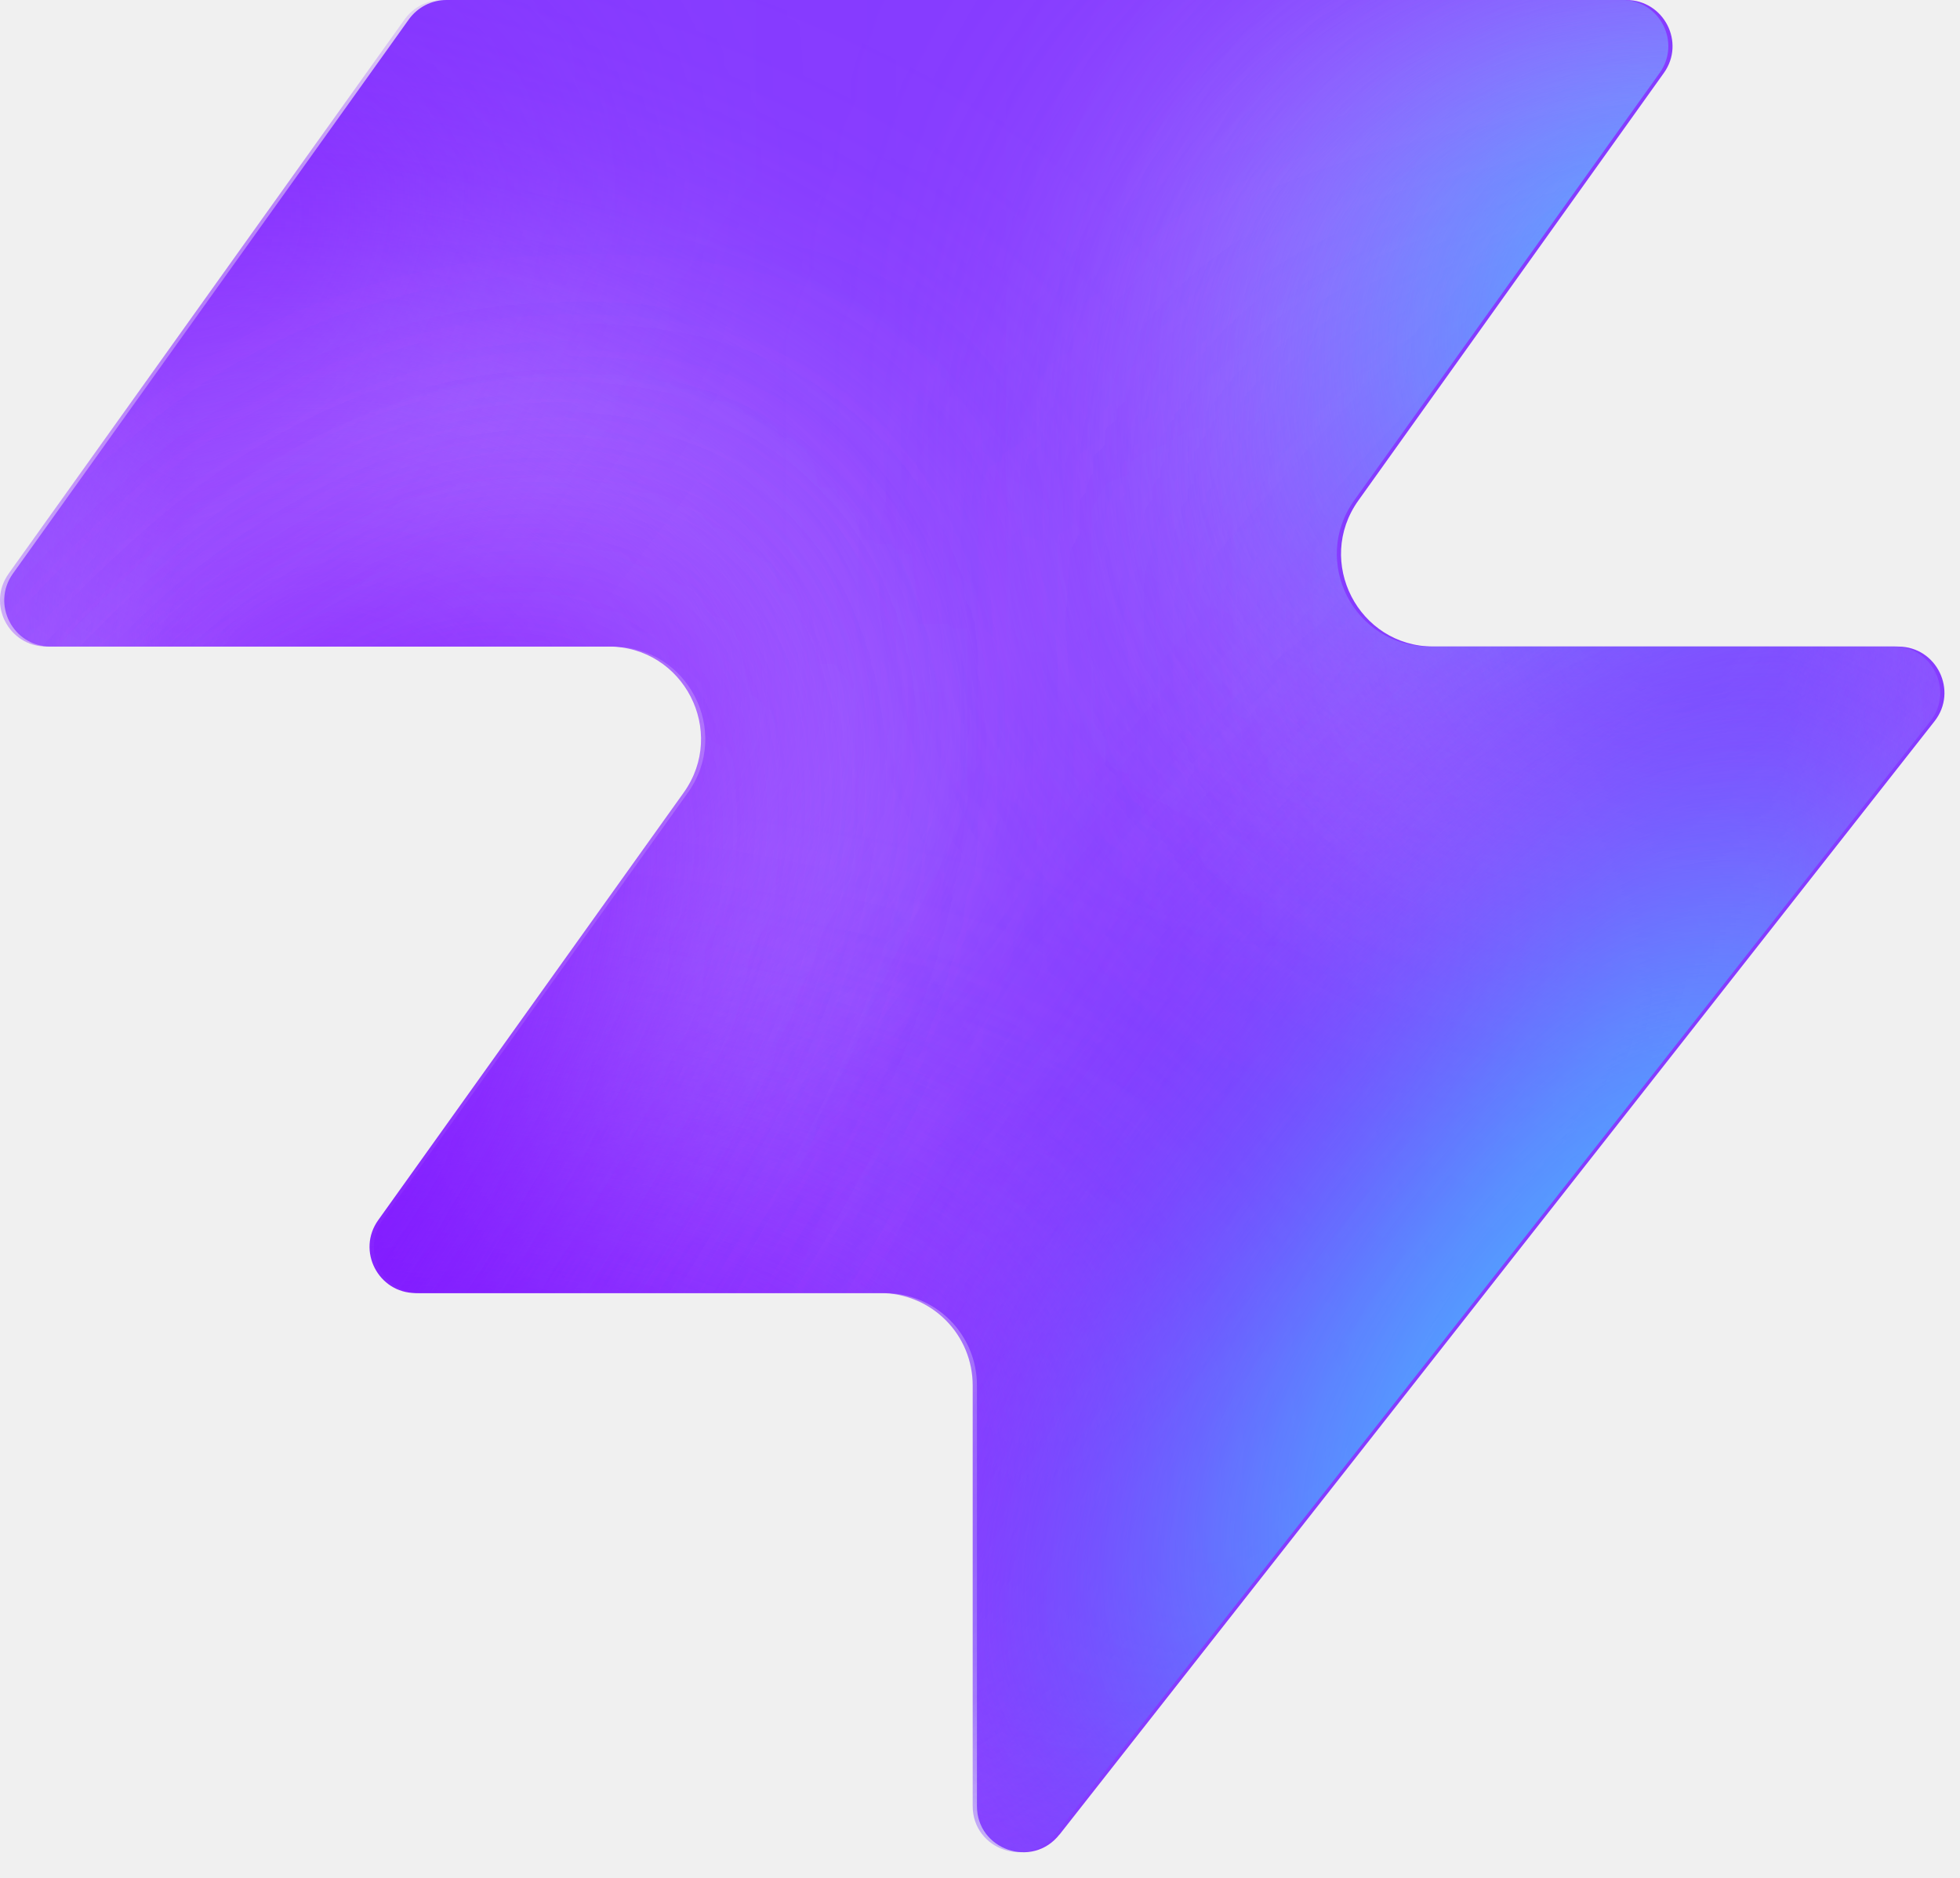
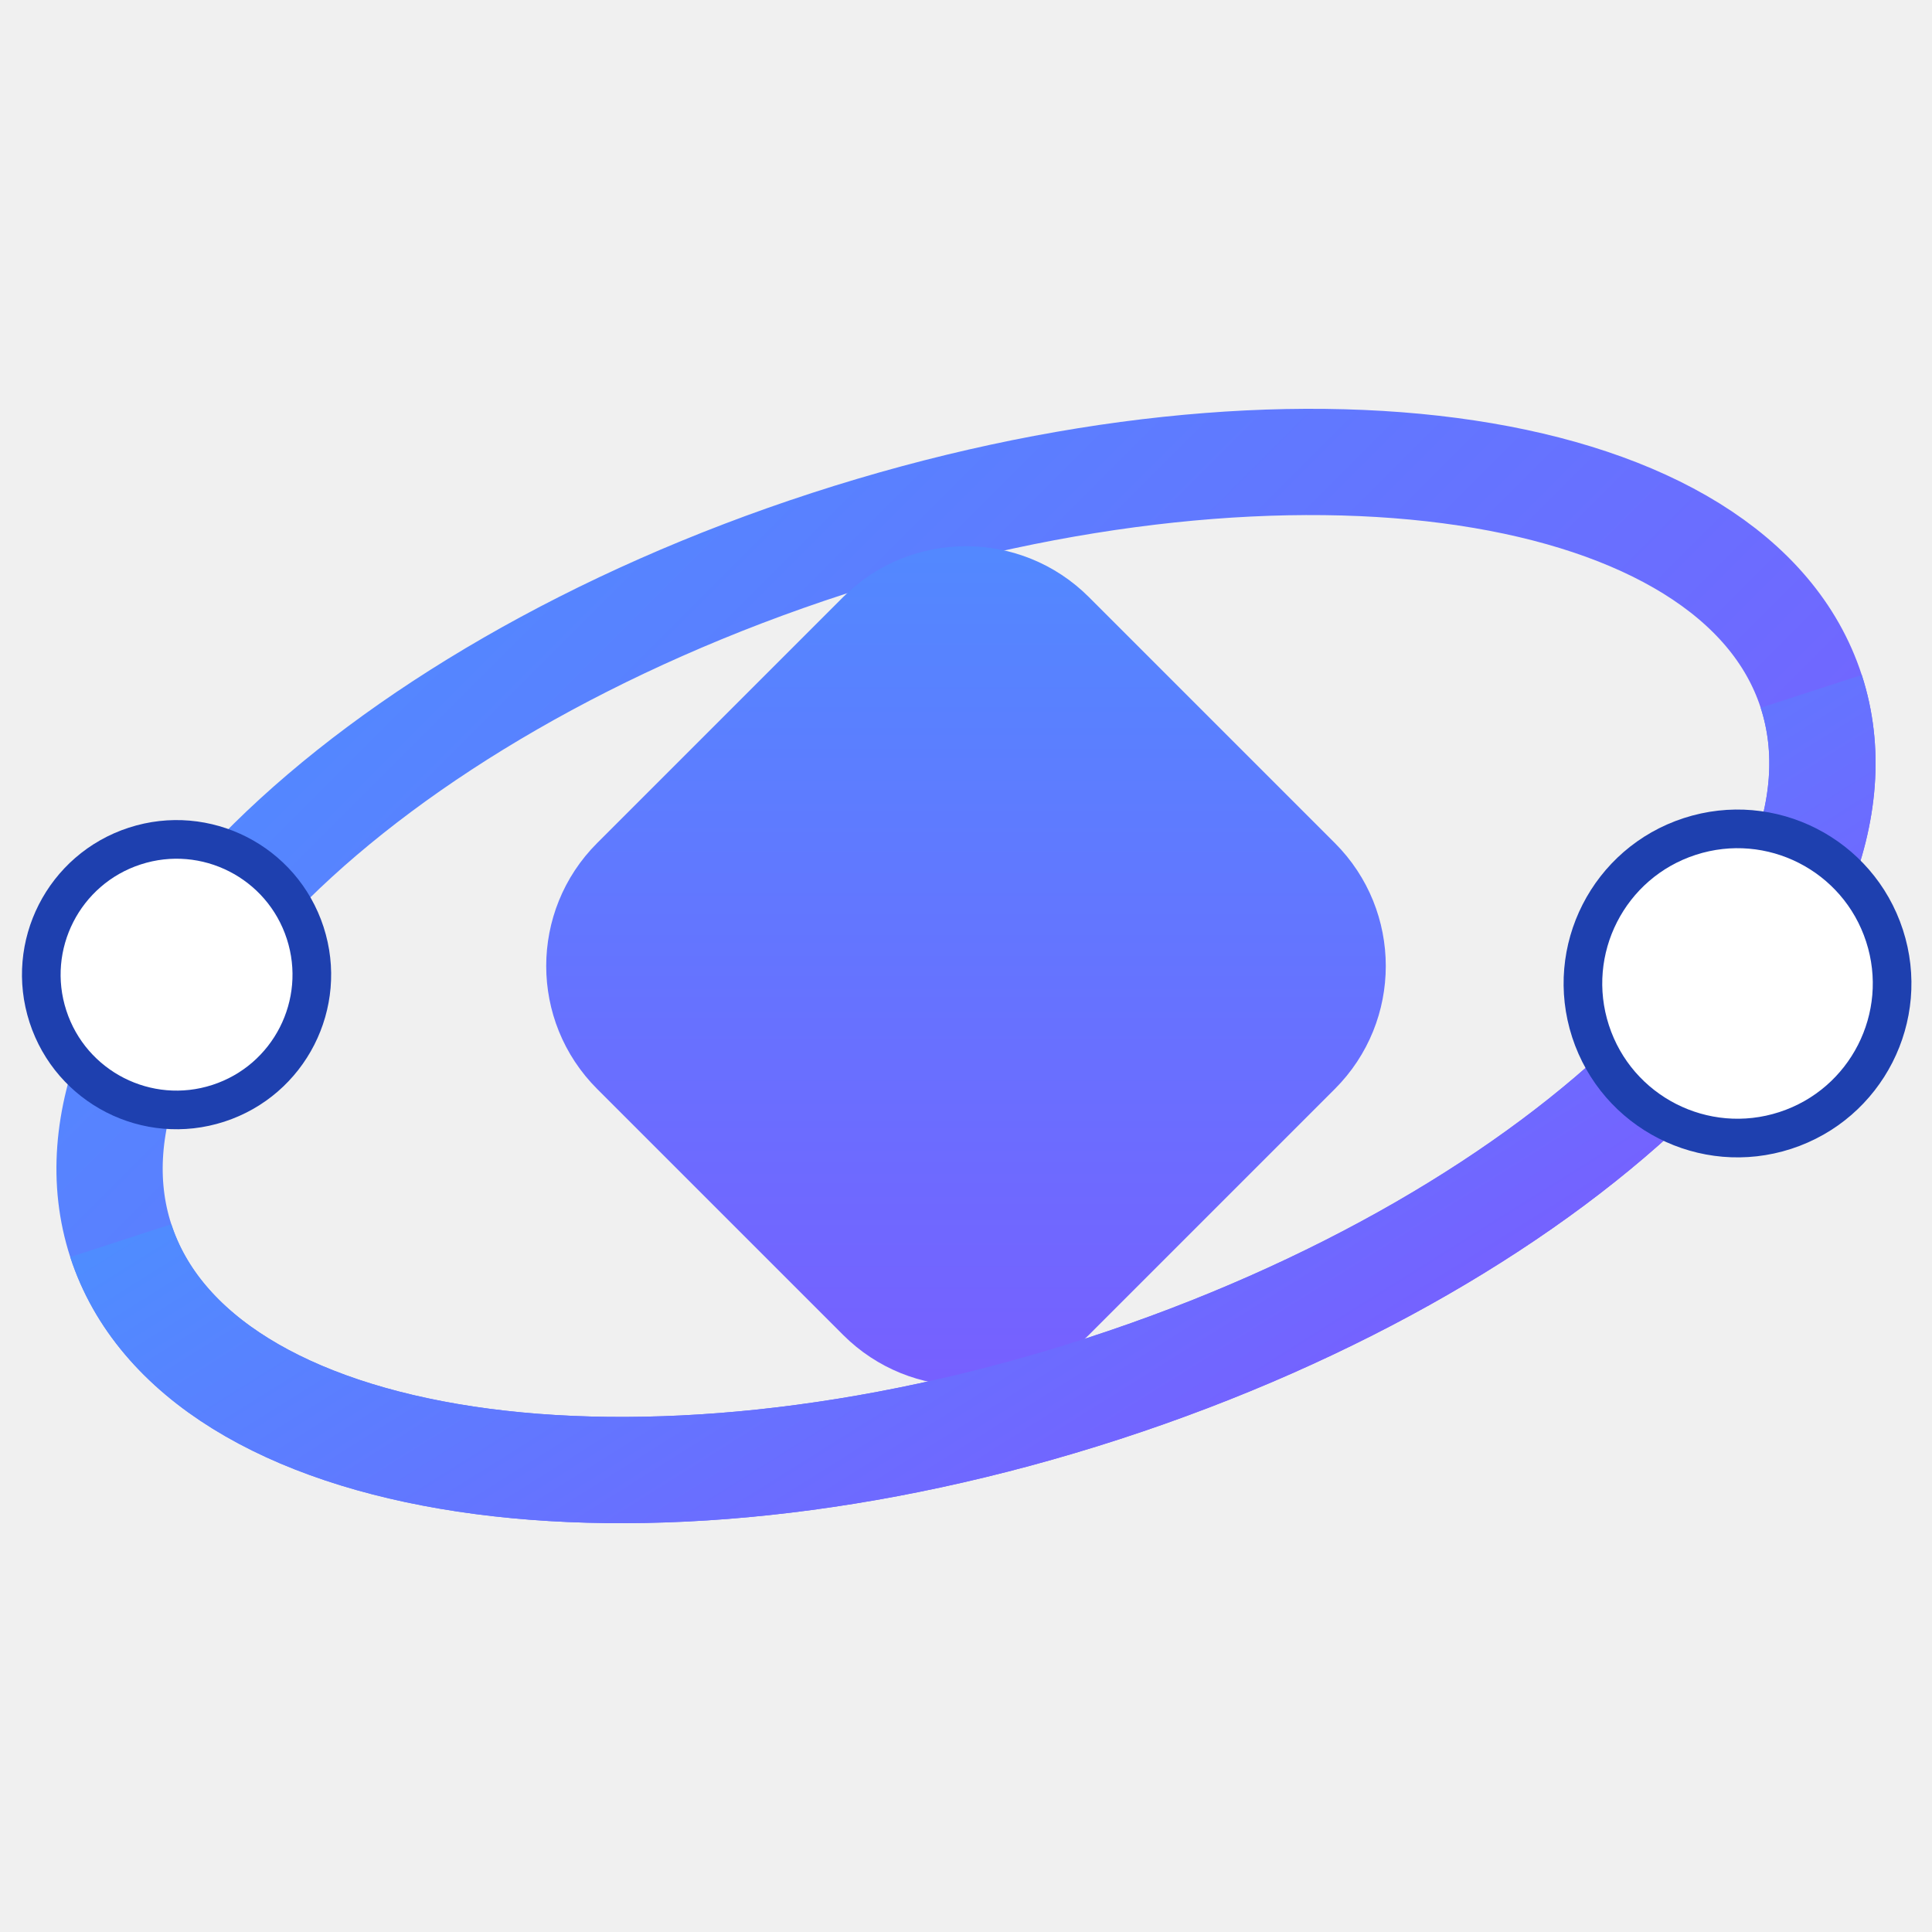
- <svg xmlns="http://www.w3.org/2000/svg" width="48" height="46" fill="none" viewBox="0 0 48 46">
-   <path fill="#863bff" d="M25.946 44.938c-.664.845-2.021.375-2.021-.698V33.937a2.26 2.26 0 0 0-2.262-2.262H10.287c-.92 0-1.456-1.04-.92-1.788l7.48-10.471c1.07-1.497 0-3.578-1.842-3.578H1.237c-.92 0-1.456-1.04-.92-1.788L10.013.474c.214-.297.556-.474.92-.474h28.894c.92 0 1.456 1.04.92 1.788l-7.48 10.471c-1.07 1.498 0 3.579 1.842 3.579h11.377c.943 0 1.473 1.088.89 1.83L25.947 44.94z" style="fill:#863bff;fill:color(display-p3 .525 .23 1);fill-opacity:1" />
-   <mask id="a" width="48" height="46" x="0" y="0" maskUnits="userSpaceOnUse" style="mask-type:alpha">
-     <path fill="#000" d="M25.842 44.938c-.664.844-2.021.375-2.021-.698V33.937a2.26 2.26 0 0 0-2.262-2.262H10.183c-.92 0-1.456-1.04-.92-1.788l7.48-10.471c1.07-1.498 0-3.579-1.842-3.579H1.133c-.92 0-1.456-1.04-.92-1.787L9.91.473c.214-.297.556-.474.92-.474h28.894c.92 0 1.456 1.04.92 1.788l-7.48 10.471c-1.07 1.498 0 3.578 1.842 3.578h11.377c.943 0 1.473 1.088.89 1.832L25.843 44.94z" style="fill:#000;fill-opacity:1" />
-   </mask>
-   <g mask="url(#a)">
-     <g filter="url(#b)">
-       <ellipse cx="5.508" cy="14.704" fill="#ede6ff" rx="5.508" ry="14.704" style="fill:#ede6ff;fill:color(display-p3 .927 .903 1);fill-opacity:1" transform="matrix(.00324 1 1 -.00324 -4.47 31.516)" />
-     </g>
-     <g filter="url(#c)">
-       <ellipse cx="10.399" cy="29.851" fill="#ede6ff" rx="10.399" ry="29.851" style="fill:#ede6ff;fill:color(display-p3 .927 .903 1);fill-opacity:1" transform="matrix(.00324 1 1 -.00324 -39.328 7.883)" />
-     </g>
-     <g filter="url(#d)">
-       <ellipse cx="5.508" cy="30.487" fill="#7e14ff" rx="5.508" ry="30.487" style="fill:#7e14ff;fill:color(display-p3 .492 .077 1);fill-opacity:1" transform="rotate(89.814 -25.913 -14.639)scale(1 -1)" />
-     </g>
-     <g filter="url(#e)">
-       <ellipse cx="5.508" cy="30.599" fill="#7e14ff" rx="5.508" ry="30.599" style="fill:#7e14ff;fill:color(display-p3 .492 .077 1);fill-opacity:1" transform="rotate(89.814 -32.644 -3.334)scale(1 -1)" />
-     </g>
-     <g filter="url(#f)">
-       <ellipse cx="5.508" cy="30.599" fill="#7e14ff" rx="5.508" ry="30.599" style="fill:#7e14ff;fill:color(display-p3 .492 .077 1);fill-opacity:1" transform="matrix(.00324 1 1 -.00324 -34.34 30.47)" />
-     </g>
-     <g filter="url(#g)">
-       <ellipse cx="14.072" cy="22.078" fill="#ede6ff" rx="14.072" ry="22.078" style="fill:#ede6ff;fill:color(display-p3 .927 .903 1);fill-opacity:1" transform="rotate(93.35 24.506 48.493)scale(-1 1)" />
-     </g>
-     <g filter="url(#h)">
-       <ellipse cx="3.47" cy="21.501" fill="#7e14ff" rx="3.47" ry="21.501" style="fill:#7e14ff;fill:color(display-p3 .492 .077 1);fill-opacity:1" transform="rotate(89.009 28.708 47.59)scale(-1 1)" />
-     </g>
-     <g filter="url(#i)">
-       <ellipse cx="3.47" cy="21.501" fill="#7e14ff" rx="3.47" ry="21.501" style="fill:#7e14ff;fill:color(display-p3 .492 .077 1);fill-opacity:1" transform="rotate(89.009 28.708 47.59)scale(-1 1)" />
-     </g>
-     <g filter="url(#j)">
-       <ellipse cx=".387" cy="8.972" fill="#7e14ff" rx="4.407" ry="29.108" style="fill:#7e14ff;fill:color(display-p3 .492 .077 1);fill-opacity:1" transform="rotate(39.51 .387 8.972)" />
-     </g>
-     <g filter="url(#k)">
-       <ellipse cx="47.523" cy="-6.092" fill="#7e14ff" rx="4.407" ry="29.108" style="fill:#7e14ff;fill:color(display-p3 .492 .077 1);fill-opacity:1" transform="rotate(37.892 47.523 -6.092)" />
-     </g>
-     <g filter="url(#l)">
-       <ellipse cx="41.412" cy="6.333" fill="#47bfff" rx="5.971" ry="9.665" style="fill:#47bfff;fill:color(display-p3 .28 .748 1);fill-opacity:1" transform="rotate(37.892 41.412 6.333)" />
-     </g>
-     <g filter="url(#m)">
-       <ellipse cx="-1.879" cy="38.332" fill="#7e14ff" rx="4.407" ry="29.108" style="fill:#7e14ff;fill:color(display-p3 .492 .077 1);fill-opacity:1" transform="rotate(37.892 -1.88 38.332)" />
-     </g>
-     <g filter="url(#n)">
-       <ellipse cx="-1.879" cy="38.332" fill="#7e14ff" rx="4.407" ry="29.108" style="fill:#7e14ff;fill:color(display-p3 .492 .077 1);fill-opacity:1" transform="rotate(37.892 -1.88 38.332)" />
-     </g>
-     <g filter="url(#o)">
-       <ellipse cx="35.651" cy="29.907" fill="#7e14ff" rx="4.407" ry="29.108" style="fill:#7e14ff;fill:color(display-p3 .492 .077 1);fill-opacity:1" transform="rotate(37.892 35.651 29.907)" />
-     </g>
-     <g filter="url(#p)">
-       <ellipse cx="38.418" cy="32.4" fill="#47bfff" rx="5.971" ry="15.297" style="fill:#47bfff;fill:color(display-p3 .28 .748 1);fill-opacity:1" transform="rotate(37.892 38.418 32.4)" />
-     </g>
+ <svg xmlns="http://www.w3.org/2000/svg" viewBox="0 0 100 100" role="img">
+   <defs>
+     <linearGradient id="hw" x1="0" y1="0" x2="1" y2="1">
+       <stop offset="0" stop-color="#4f8cff" />
+       <stop offset="1" stop-color="#7a5cff" />
+     </linearGradient>
+   </defs>
+   <g transform="rotate(-18 50 50)">
+     <ellipse cx="50" cy="50" rx="46" ry="23" fill="none" stroke="url(#hw)" stroke-width="5.5" />
+     <circle cx="11" cy="37.8" r="7" fill="#ffffff" stroke="#1e40af" stroke-width="2" />
  </g>
-   <defs>
-     <filter id="b" width="60.045" height="41.654" x="-19.77" y="16.149" color-interpolation-filters="sRGB" filterUnits="userSpaceOnUse">
-       <feFlood flood-opacity="0" result="BackgroundImageFix" />
-       <feBlend in="SourceGraphic" in2="BackgroundImageFix" result="shape" />
-       <feGaussianBlur result="effect1_foregroundBlur_2002_17158" stdDeviation="7.659" />
-     </filter>
-     <filter id="c" width="90.34" height="51.437" x="-54.613" y="-7.533" color-interpolation-filters="sRGB" filterUnits="userSpaceOnUse">
-       <feFlood flood-opacity="0" result="BackgroundImageFix" />
-       <feBlend in="SourceGraphic" in2="BackgroundImageFix" result="shape" />
-       <feGaussianBlur result="effect1_foregroundBlur_2002_17158" stdDeviation="7.659" />
-     </filter>
-     <filter id="d" width="79.355" height="29.4" x="-49.64" y="2.03" color-interpolation-filters="sRGB" filterUnits="userSpaceOnUse">
-       <feFlood flood-opacity="0" result="BackgroundImageFix" />
-       <feBlend in="SourceGraphic" in2="BackgroundImageFix" result="shape" />
-       <feGaussianBlur result="effect1_foregroundBlur_2002_17158" stdDeviation="4.596" />
-     </filter>
-     <filter id="e" width="79.579" height="29.4" x="-45.045" y="20.029" color-interpolation-filters="sRGB" filterUnits="userSpaceOnUse">
-       <feFlood flood-opacity="0" result="BackgroundImageFix" />
-       <feBlend in="SourceGraphic" in2="BackgroundImageFix" result="shape" />
-       <feGaussianBlur result="effect1_foregroundBlur_2002_17158" stdDeviation="4.596" />
-     </filter>
-     <filter id="f" width="79.579" height="29.4" x="-43.513" y="21.178" color-interpolation-filters="sRGB" filterUnits="userSpaceOnUse">
-       <feFlood flood-opacity="0" result="BackgroundImageFix" />
-       <feBlend in="SourceGraphic" in2="BackgroundImageFix" result="shape" />
-       <feGaussianBlur result="effect1_foregroundBlur_2002_17158" stdDeviation="4.596" />
-     </filter>
-     <filter id="g" width="74.749" height="58.852" x="15.756" y="-17.901" color-interpolation-filters="sRGB" filterUnits="userSpaceOnUse">
-       <feFlood flood-opacity="0" result="BackgroundImageFix" />
-       <feBlend in="SourceGraphic" in2="BackgroundImageFix" result="shape" />
-       <feGaussianBlur result="effect1_foregroundBlur_2002_17158" stdDeviation="7.659" />
-     </filter>
-     <filter id="h" width="61.377" height="25.362" x="23.548" y="2.284" color-interpolation-filters="sRGB" filterUnits="userSpaceOnUse">
-       <feFlood flood-opacity="0" result="BackgroundImageFix" />
-       <feBlend in="SourceGraphic" in2="BackgroundImageFix" result="shape" />
-       <feGaussianBlur result="effect1_foregroundBlur_2002_17158" stdDeviation="4.596" />
-     </filter>
-     <filter id="i" width="61.377" height="25.362" x="23.548" y="2.284" color-interpolation-filters="sRGB" filterUnits="userSpaceOnUse">
-       <feFlood flood-opacity="0" result="BackgroundImageFix" />
-       <feBlend in="SourceGraphic" in2="BackgroundImageFix" result="shape" />
-       <feGaussianBlur result="effect1_foregroundBlur_2002_17158" stdDeviation="4.596" />
-     </filter>
-     <filter id="j" width="56.045" height="63.649" x="-27.636" y="-22.853" color-interpolation-filters="sRGB" filterUnits="userSpaceOnUse">
-       <feFlood flood-opacity="0" result="BackgroundImageFix" />
-       <feBlend in="SourceGraphic" in2="BackgroundImageFix" result="shape" />
-       <feGaussianBlur result="effect1_foregroundBlur_2002_17158" stdDeviation="4.596" />
-     </filter>
-     <filter id="k" width="54.814" height="64.646" x="20.116" y="-38.415" color-interpolation-filters="sRGB" filterUnits="userSpaceOnUse">
-       <feFlood flood-opacity="0" result="BackgroundImageFix" />
-       <feBlend in="SourceGraphic" in2="BackgroundImageFix" result="shape" />
-       <feGaussianBlur result="effect1_foregroundBlur_2002_17158" stdDeviation="4.596" />
-     </filter>
-     <filter id="l" width="33.541" height="35.313" x="24.641" y="-11.323" color-interpolation-filters="sRGB" filterUnits="userSpaceOnUse">
-       <feFlood flood-opacity="0" result="BackgroundImageFix" />
-       <feBlend in="SourceGraphic" in2="BackgroundImageFix" result="shape" />
-       <feGaussianBlur result="effect1_foregroundBlur_2002_17158" stdDeviation="4.596" />
-     </filter>
-     <filter id="m" width="54.814" height="64.646" x="-29.286" y="6.009" color-interpolation-filters="sRGB" filterUnits="userSpaceOnUse">
-       <feFlood flood-opacity="0" result="BackgroundImageFix" />
-       <feBlend in="SourceGraphic" in2="BackgroundImageFix" result="shape" />
-       <feGaussianBlur result="effect1_foregroundBlur_2002_17158" stdDeviation="4.596" />
-     </filter>
-     <filter id="n" width="54.814" height="64.646" x="-29.286" y="6.009" color-interpolation-filters="sRGB" filterUnits="userSpaceOnUse">
-       <feFlood flood-opacity="0" result="BackgroundImageFix" />
-       <feBlend in="SourceGraphic" in2="BackgroundImageFix" result="shape" />
-       <feGaussianBlur result="effect1_foregroundBlur_2002_17158" stdDeviation="4.596" />
-     </filter>
-     <filter id="o" width="54.814" height="64.646" x="8.244" y="-2.416" color-interpolation-filters="sRGB" filterUnits="userSpaceOnUse">
-       <feFlood flood-opacity="0" result="BackgroundImageFix" />
-       <feBlend in="SourceGraphic" in2="BackgroundImageFix" result="shape" />
-       <feGaussianBlur result="effect1_foregroundBlur_2002_17158" stdDeviation="4.596" />
-     </filter>
-     <filter id="p" width="39.409" height="43.623" x="18.713" y="10.588" color-interpolation-filters="sRGB" filterUnits="userSpaceOnUse">
-       <feFlood flood-opacity="0" result="BackgroundImageFix" />
-       <feBlend in="SourceGraphic" in2="BackgroundImageFix" result="shape" />
-       <feGaussianBlur result="effect1_foregroundBlur_2002_17158" stdDeviation="4.596" />
-     </filter>
-   </defs>
+   <rect x="32" y="32" width="36" height="36" rx="9" transform="rotate(45 50 50)" fill="url(#hw)" />
+   <g transform="rotate(-18 50 50)">
+     <path d="M4,50 A46,23 0 0 0 96,50" fill="none" stroke="url(#hw)" stroke-width="5.5" />
+     <circle cx="87.7" cy="63.2" r="8" fill="#ffffff" stroke="#1e40af" stroke-width="2" />
+   </g>
</svg>
